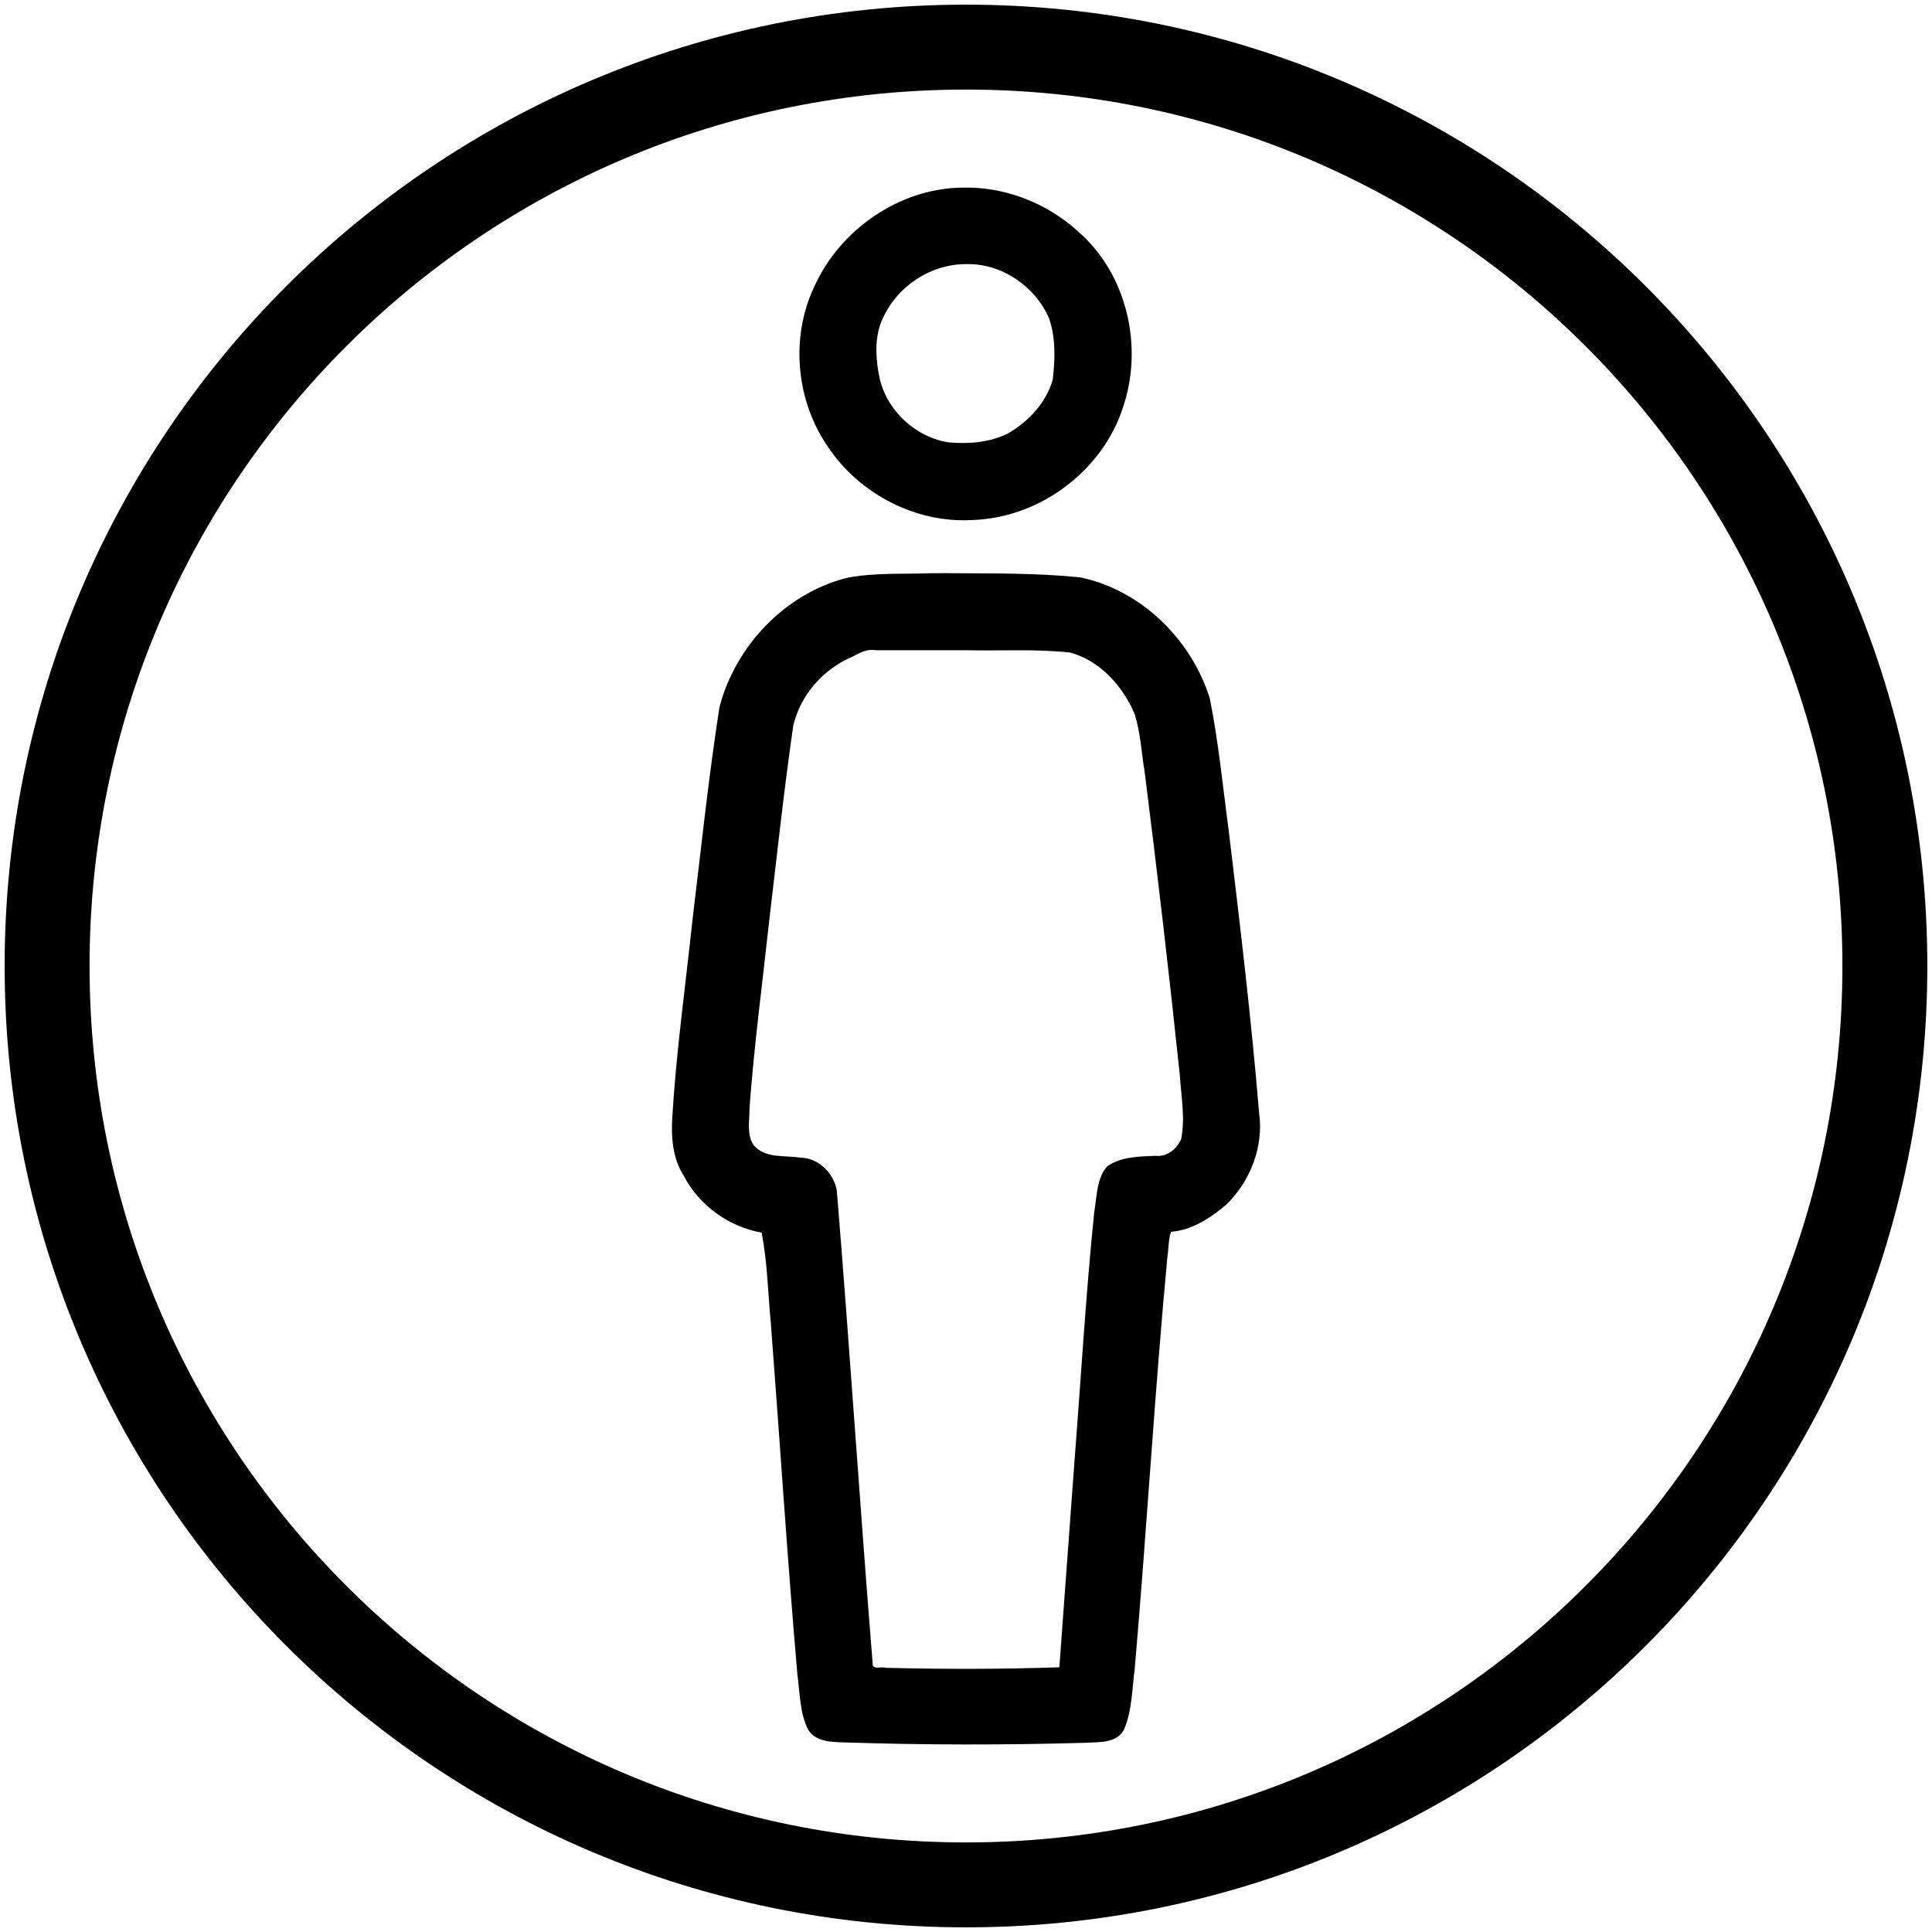
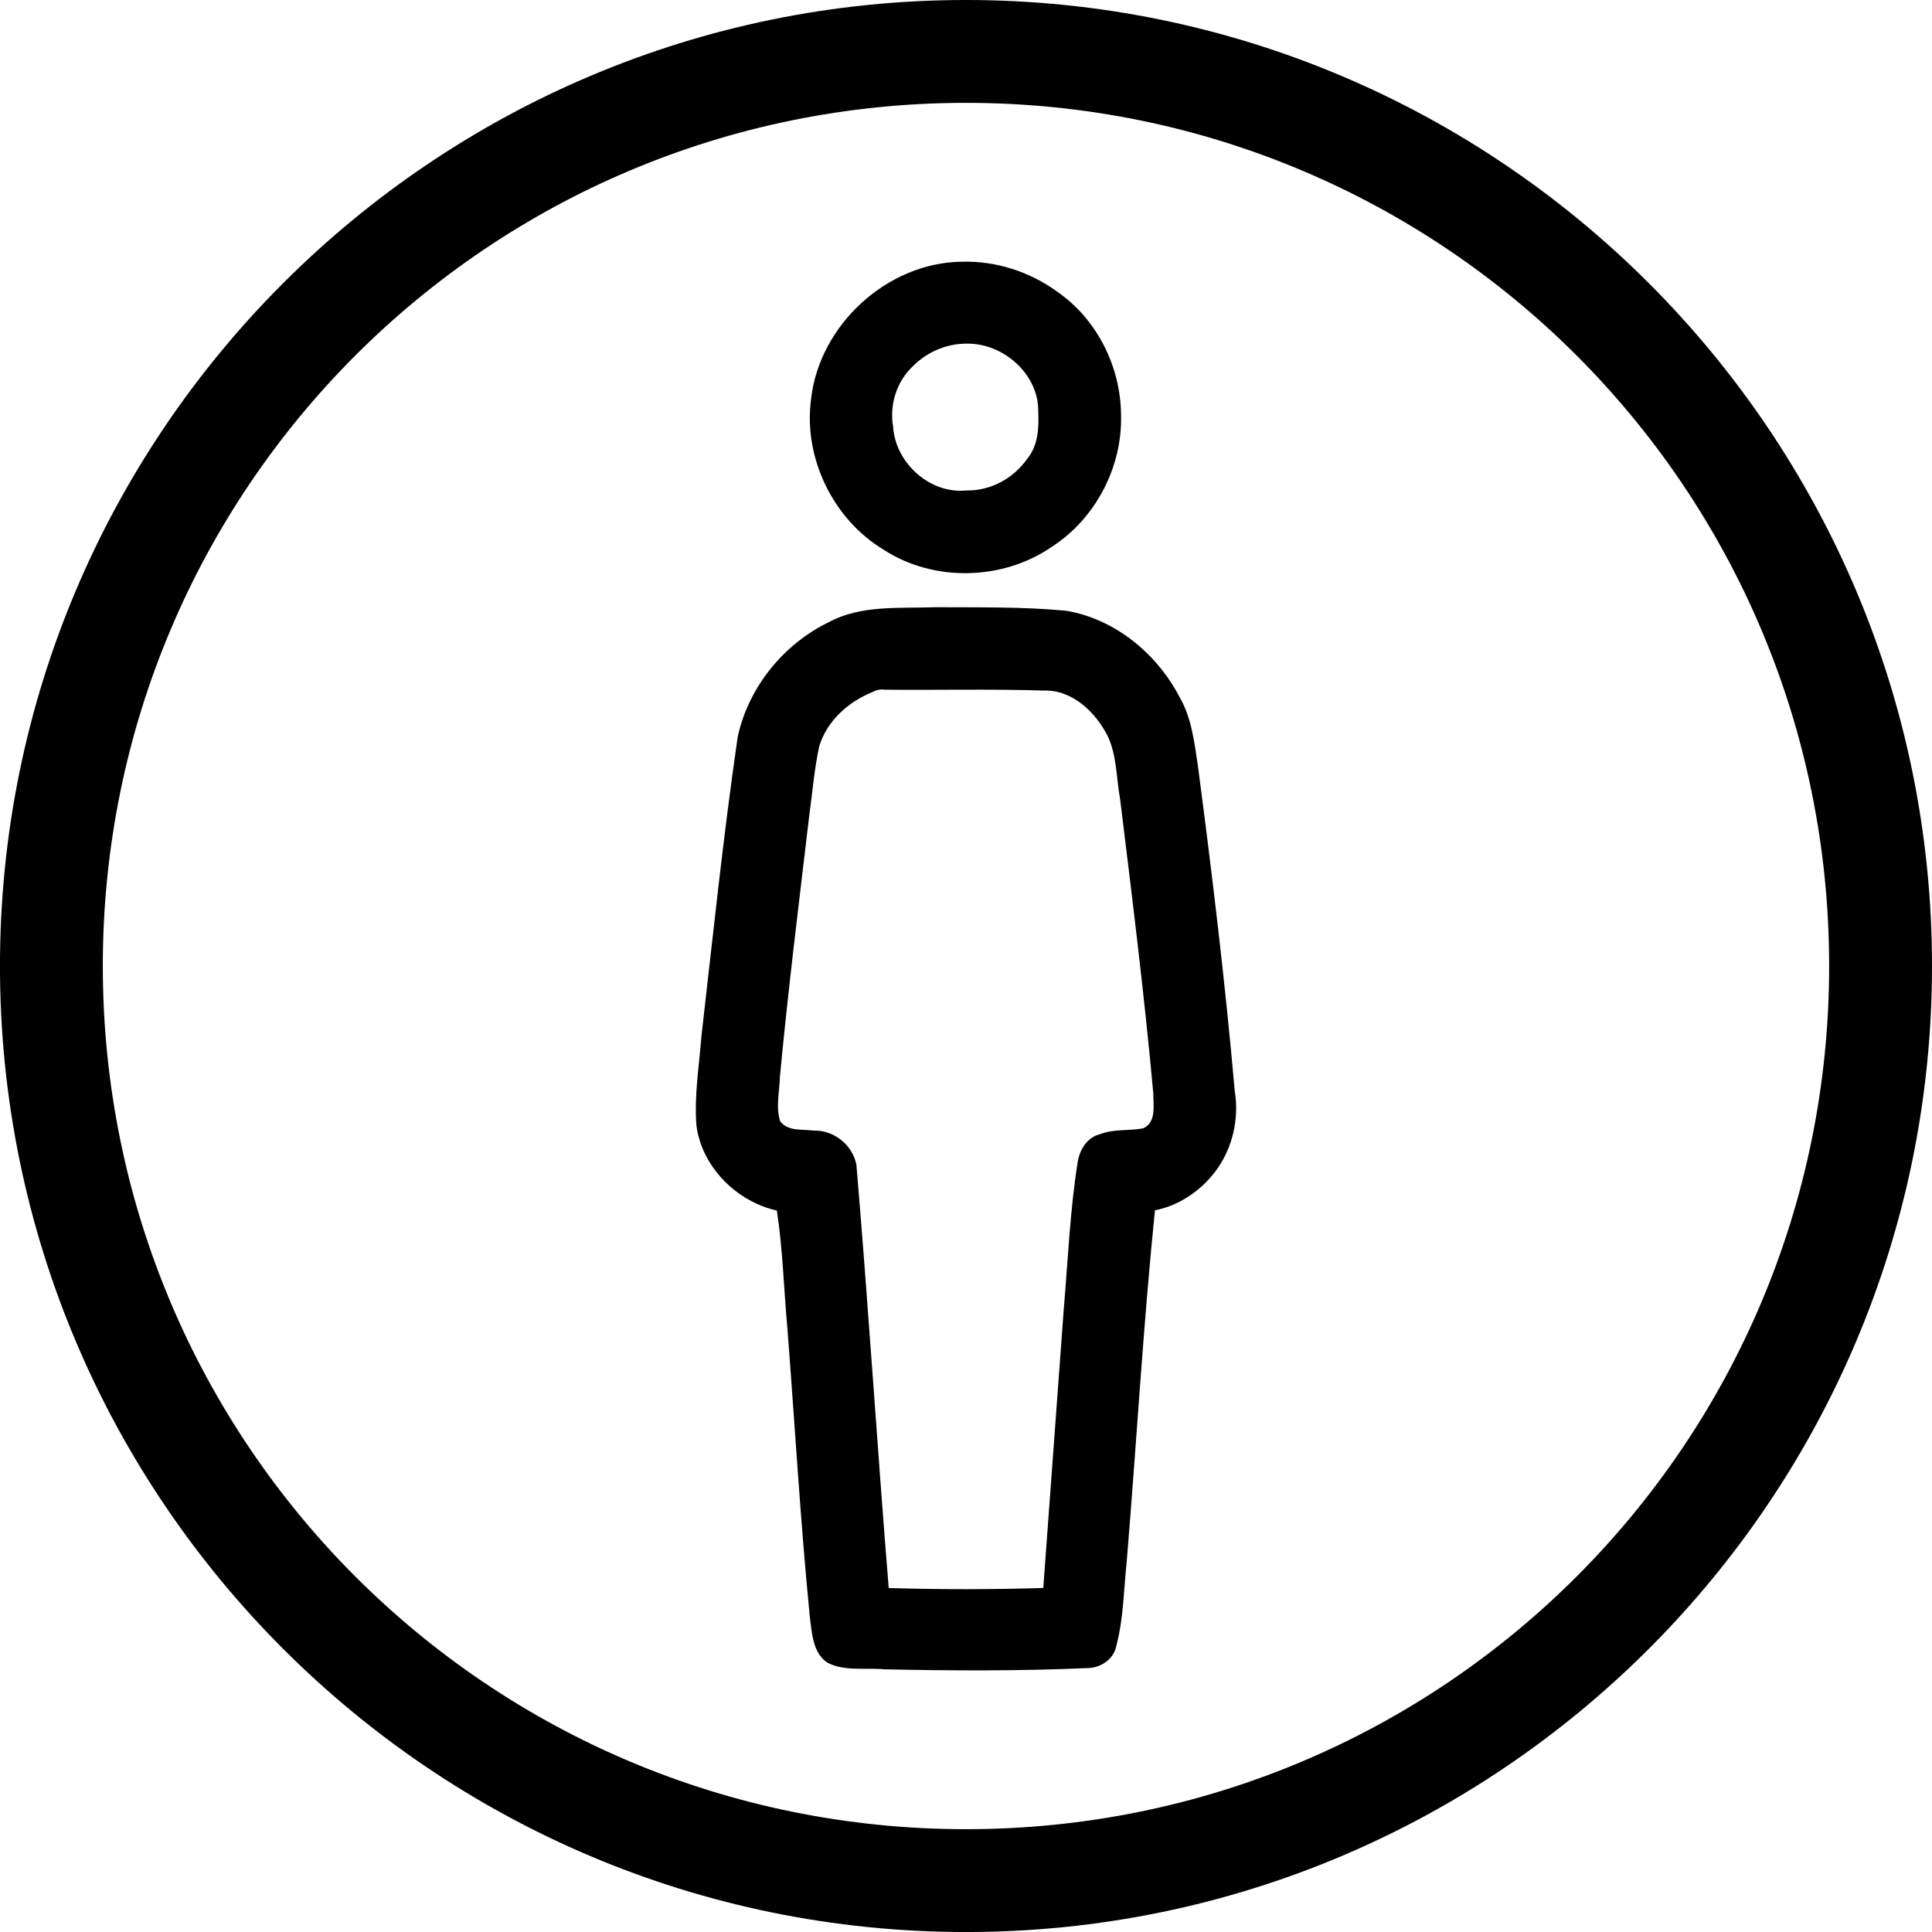
- <svg xmlns="http://www.w3.org/2000/svg" width="136.5mm" height="136.5mm" version="1.1" viewBox="0 0 136.5 136.5" xml:space="preserve">
-   <path d="m67.88 13.257c-4.422 0.096-8.546 2.998-10.352 6.998-1.716 3.627-1.285 8.119 1.022 11.392 2.206 3.264 6.16 5.317 10.112 5.095 4.742-0.131 9.226-3.433 10.678-7.961 1.46-4.268 0.297-9.393-3.134-12.394-2.238-2.062-5.277-3.236-8.325-3.13zm0.445 5.402c2.473-0.04 4.825 1.584 5.792 3.834 0.482 1.37 0.421 2.873 0.269 4.295-0.453 1.653-1.73 3.013-3.197 3.85-1.295 0.63-2.727 0.732-4.126 0.622-2.334-0.339-4.38-2.213-4.912-4.517-0.264-1.235-0.364-2.577 0.032-3.793 0.924-2.538 3.43-4.316 6.142-4.291zm-2.574 21.839c-1.99 0.079-4.012-0.056-5.973 0.342-4.337 1.123-7.828 4.822-8.947 9.125-0.781 5.029-1.307 10.094-1.918 15.146-0.489 4.584-1.128 9.155-1.411 13.757-0.097 1.449 0.011 2.975 0.82 4.228 1.083 2.08 3.185 3.582 5.487 3.991 0.42 2.135 0.449 4.33 0.66 6.494 0.632 8.238 1.153 16.485 1.867 24.715 0.188 1.314 0.155 2.727 0.773 3.932 0.561 0.859 1.68 0.849 2.592 0.879 5.647 0.184 11.301 0.189 16.948 0.026 0.947-0.061 2.19 0.063 2.745-0.892 0.599-1.356 0.581-2.888 0.776-4.336 0.847-9.721 1.403-19.493 2.317-29.192 0.094-0.545 0.055-1.203 0.255-1.685 1.48-0.114 2.788-0.986 3.897-1.914 1.694-1.651 2.656-4.104 2.32-6.471-0.55-6.677-1.354-13.332-2.15-19.983-0.42-3.109-0.715-6.243-1.336-9.32-1.297-4.166-4.86-7.669-9.176-8.55-3.095-0.315-6.217-0.27-9.326-0.294-0.407 4.84e-4 -0.815 8.06e-4 -1.222 0.002zm2.555 5.443c2.435 0.05 4.884-0.1 7.308 0.163 2.107 0.579 3.717 2.369 4.549 4.337 0.421 1.313 0.478 2.72 0.706 4.078 0.905 7.141 1.742 14.335 2.493 21.494 0.093 1.486 0.388 3.007 0.085 4.483-0.314 0.693-1.013 1.262-1.813 1.165-1.155 0.047-2.439 0.058-3.418 0.749-0.75 0.869-0.71 2.116-0.902 3.189-0.599 5.839-0.935 11.701-1.394 17.553-0.358 4.881-0.717 9.762-1.075 14.643-4.086 0.144-8.178 0.142-12.265 0.04-0.27-0.108-0.953 0.159-0.922-0.276-0.903-11.14-1.622-22.294-2.534-33.433-0.211-1.248-1.299-2.324-2.599-2.339-1.113-0.171-2.485 0.075-3.291-0.895-0.502-0.764-0.266-1.761-0.277-2.624 0.313-4.315 0.896-8.682 1.367-13.023 0.554-4.656 1.051-9.339 1.72-13.964 0.505-2.2 2.145-4.036 4.216-4.899 0.508-0.28 1.019-0.549 1.618-0.44h6.428z" stroke-width=".213" />
-   <path d="m133.17 68.25a64.921 64.921 0 0 1-64.921 64.921 64.921 64.921 0 0 1-64.921-64.921 64.921 64.921 0 0 1 64.921-64.921 64.921 64.921 0 0 1 64.921 64.921z" fill="none" stroke="#000" stroke-linecap="round" stroke-width="6" />
+ <svg xmlns="http://www.w3.org/2000/svg" width="137.14mm" height="137.14mm" version="1.1" viewBox="0 0 137.14 137.14" xml:space="preserve">
+   <path d="m68.225 18.577c-5.279 0.092-10.055 4.495-10.65 9.729-0.569 4.194 1.567 8.577 5.195 10.745 3.562 2.284 8.443 2.152 11.912-0.25 3.107-2.014 5.008-5.686 4.892-9.382-0.031-3.395-1.702-6.75-4.505-8.697-1.963-1.44-4.407-2.224-6.844-2.144zm0.42 5.816c2.579-0.033 5.1 2.175 5.053 4.826 0.053 1.166-0.008 2.42-0.791 3.359-0.975 1.387-2.6 2.271-4.307 2.237-2.605 0.263-5.049-1.96-5.205-4.539-0.266-1.563 0.255-3.209 1.419-4.295 1.002-1.007 2.407-1.602 3.83-1.588zm-2.334 18.71c-2.493 0.093-5.2-0.174-7.496 1.068-3.212 1.561-5.695 4.634-6.45 8.132-1.031 7.08-1.764 14.202-2.581 21.308-0.158 2.074-0.509 4.156-0.353 6.237 0.289 2.457 2.078 4.609 4.305 5.609 0.45 0.207 0.925 0.365 1.408 0.474 0.423 2.767 0.495 5.573 0.747 8.359 0.531 6.824 0.922 13.662 1.591 20.474 0.156 1.143 0.198 2.592 1.285 3.275 1.231 0.618 2.67 0.325 3.994 0.455 4.816 0.104 9.64 0.124 14.453-0.088 0.96-0.022 1.881-0.662 2.044-1.645 0.5-1.941 0.512-3.969 0.723-5.954 0.689-8.297 1.16-16.613 2.001-24.896 1.719-0.329 3.279-1.401 4.316-2.796 1.201-1.61 1.675-3.727 1.348-5.679-0.678-7.719-1.607-15.416-2.618-23.098-0.251-1.665-0.442-3.385-1.305-4.869-1.602-3.075-4.588-5.541-8.051-6.117-3.11-0.292-6.241-0.232-9.361-0.25zm-3.538 5.853c3.767 0.038 7.538-0.059 11.304 0.062 2.034-0.069 3.692 1.527 4.554 3.238 0.654 1.389 0.604 2.979 0.878 4.467 0.854 6.958 1.724 13.918 2.357 20.9-0.004 0.841 0.229 2.009-0.693 2.46-1 0.213-2.087 0.031-3.069 0.42-0.925 0.216-1.456 1.084-1.604 1.969-0.55 3.467-0.694 6.986-0.992 10.482-0.48 6.588-0.971 13.176-1.453 19.765-3.656 0.114-7.319 0.114-10.972 4e-3 -0.813-10.012-1.445-20.04-2.293-30.047-0.268-1.4-1.603-2.47-3.03-2.422-0.808-0.113-1.79 0.08-2.375-0.65-0.338-1.019-0.046-2.124-0.024-3.173 0.58-6.156 1.353-12.343 2.078-18.507 0.231-1.653 0.358-3.324 0.716-4.963 0.553-1.799 2.057-3.14 3.765-3.833 0.26-0.135 0.557-0.228 0.851-0.171z" stroke-width=".9" />
+   <path d="m68.568 0c-37.827 0-68.57 30.743-68.57 68.57 1e-8 37.827 30.743 68.572 68.57 68.572 37.827 0 68.572-30.745 68.572-68.572 0-37.827-30.745-68.57-68.572-68.57zm0 7.301c33.882 0 61.271 27.387 61.271 61.27 0 33.882-27.389 61.271-61.271 61.271-33.882 0-61.27-27.389-61.27-61.271 0-33.882 27.387-61.27 61.27-61.27z" color="#000000" stroke-linecap="round" />
</svg>
